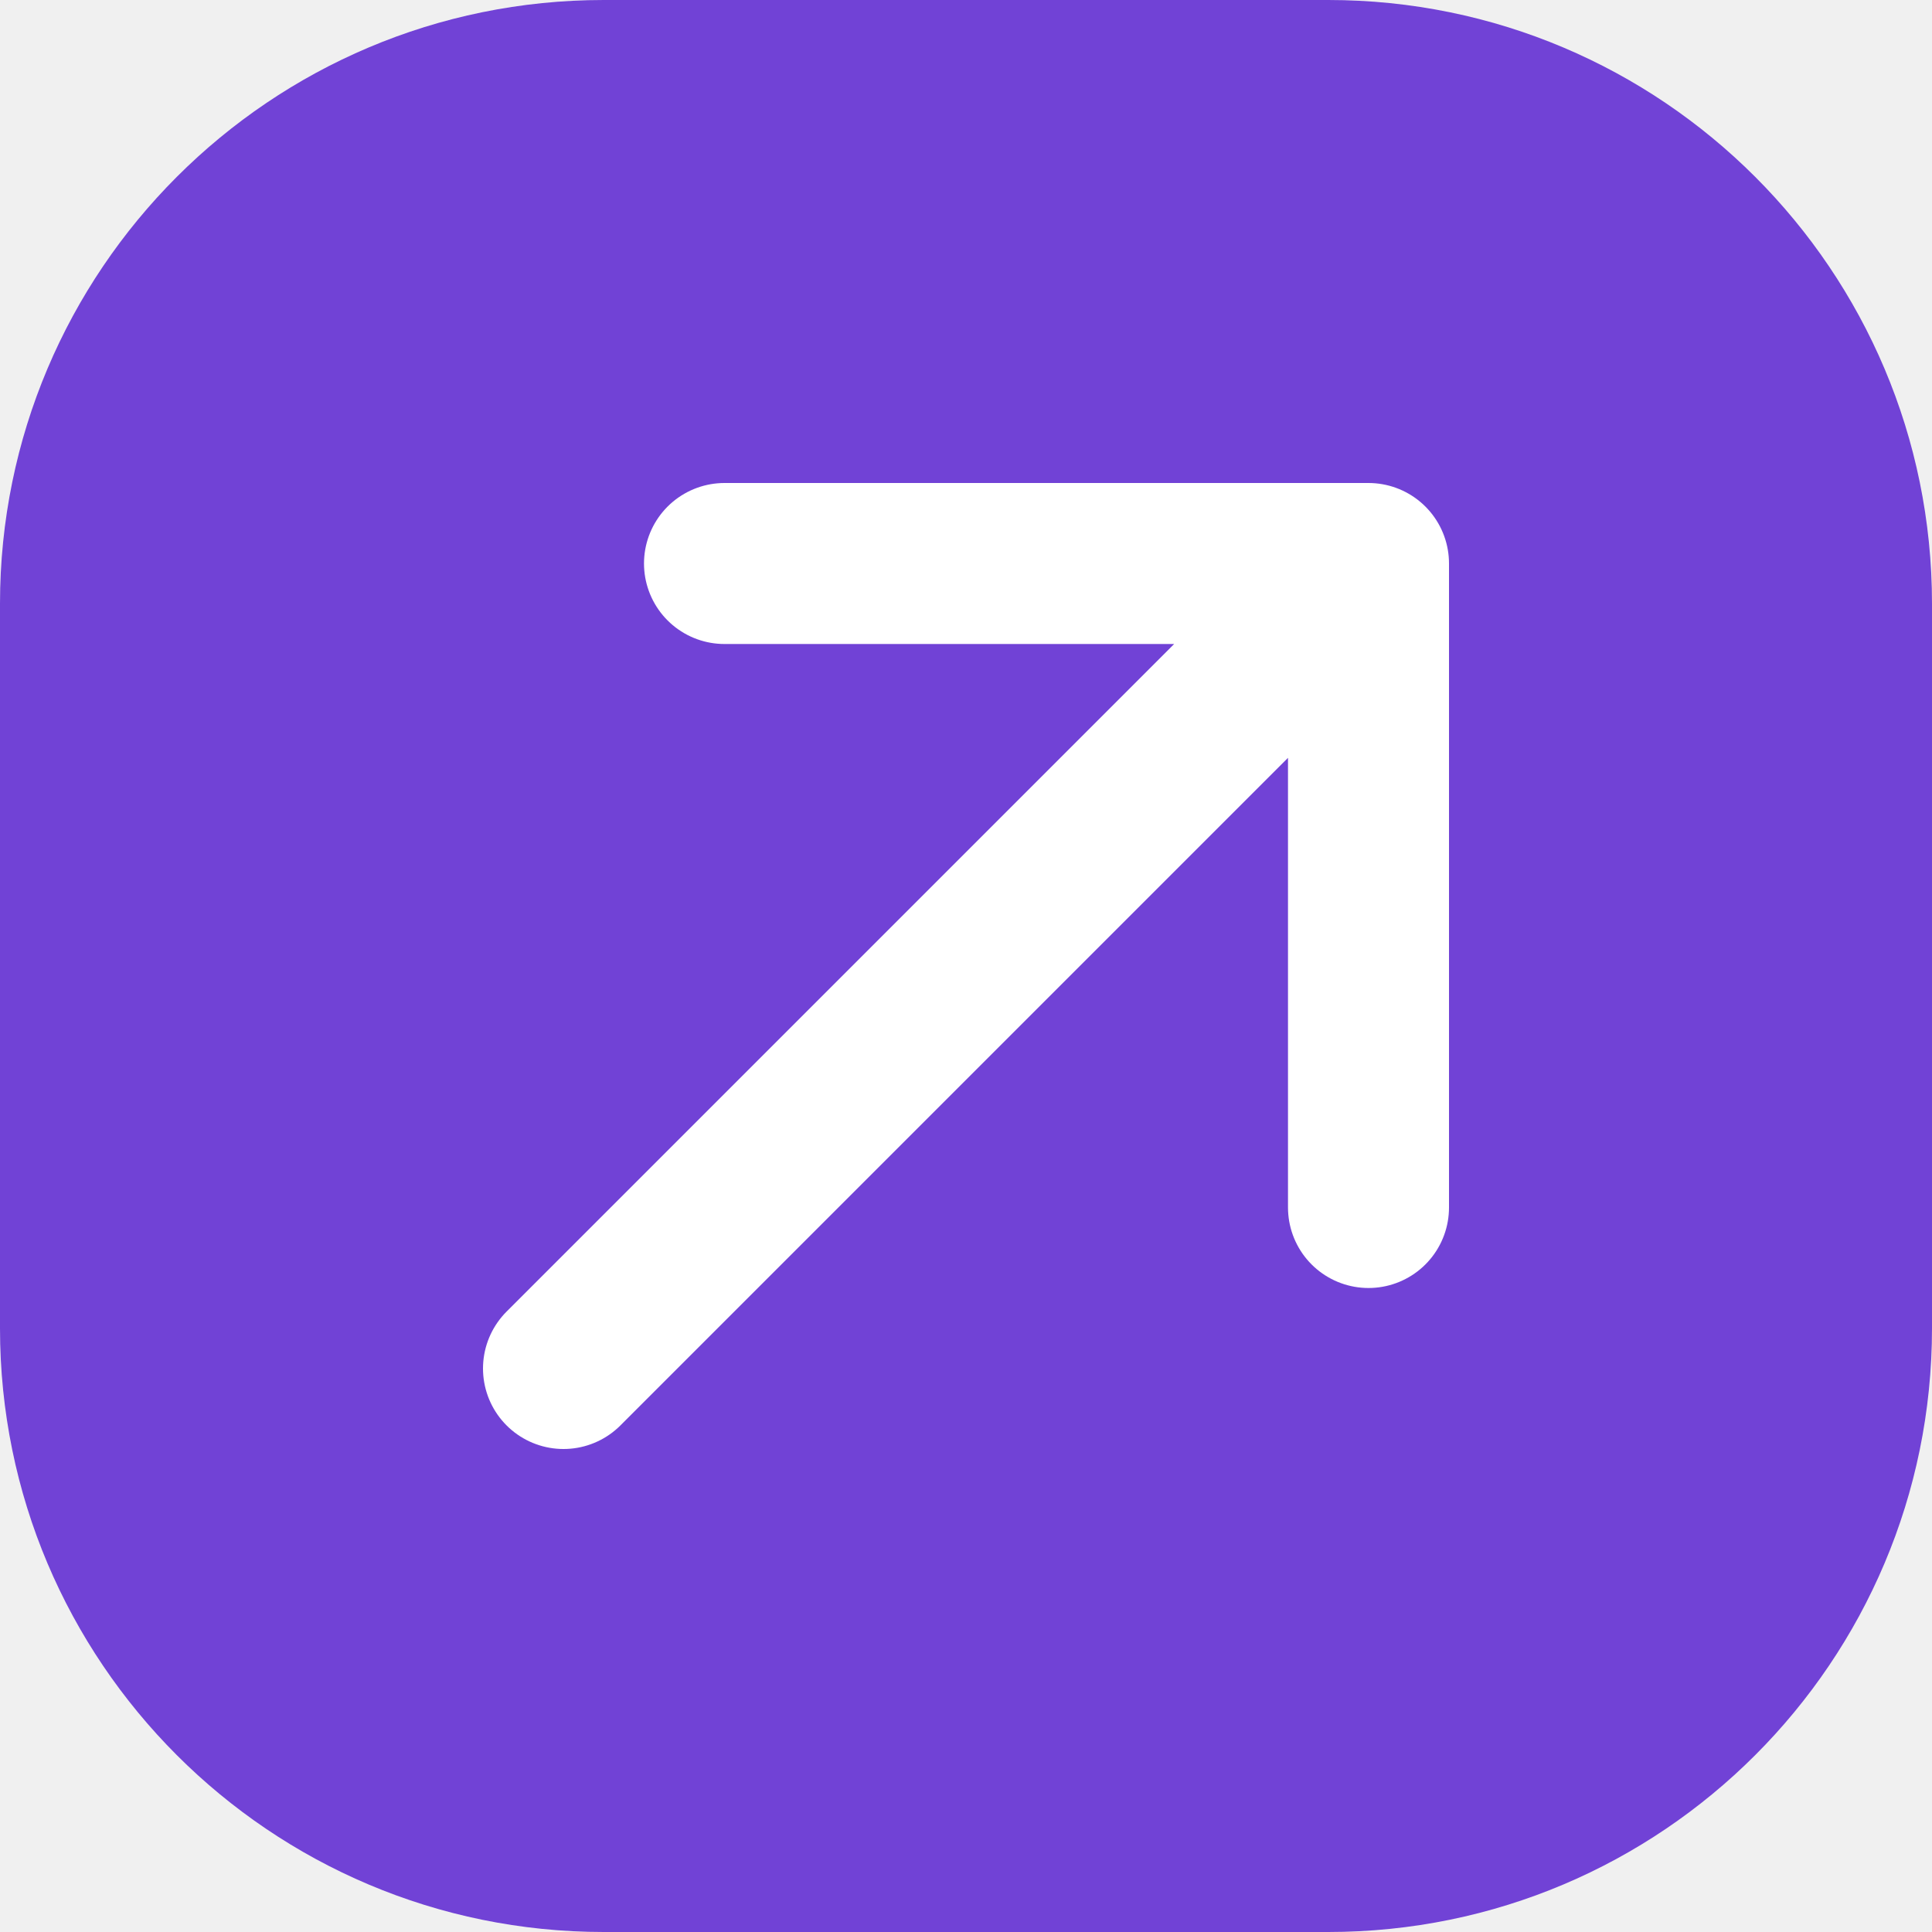
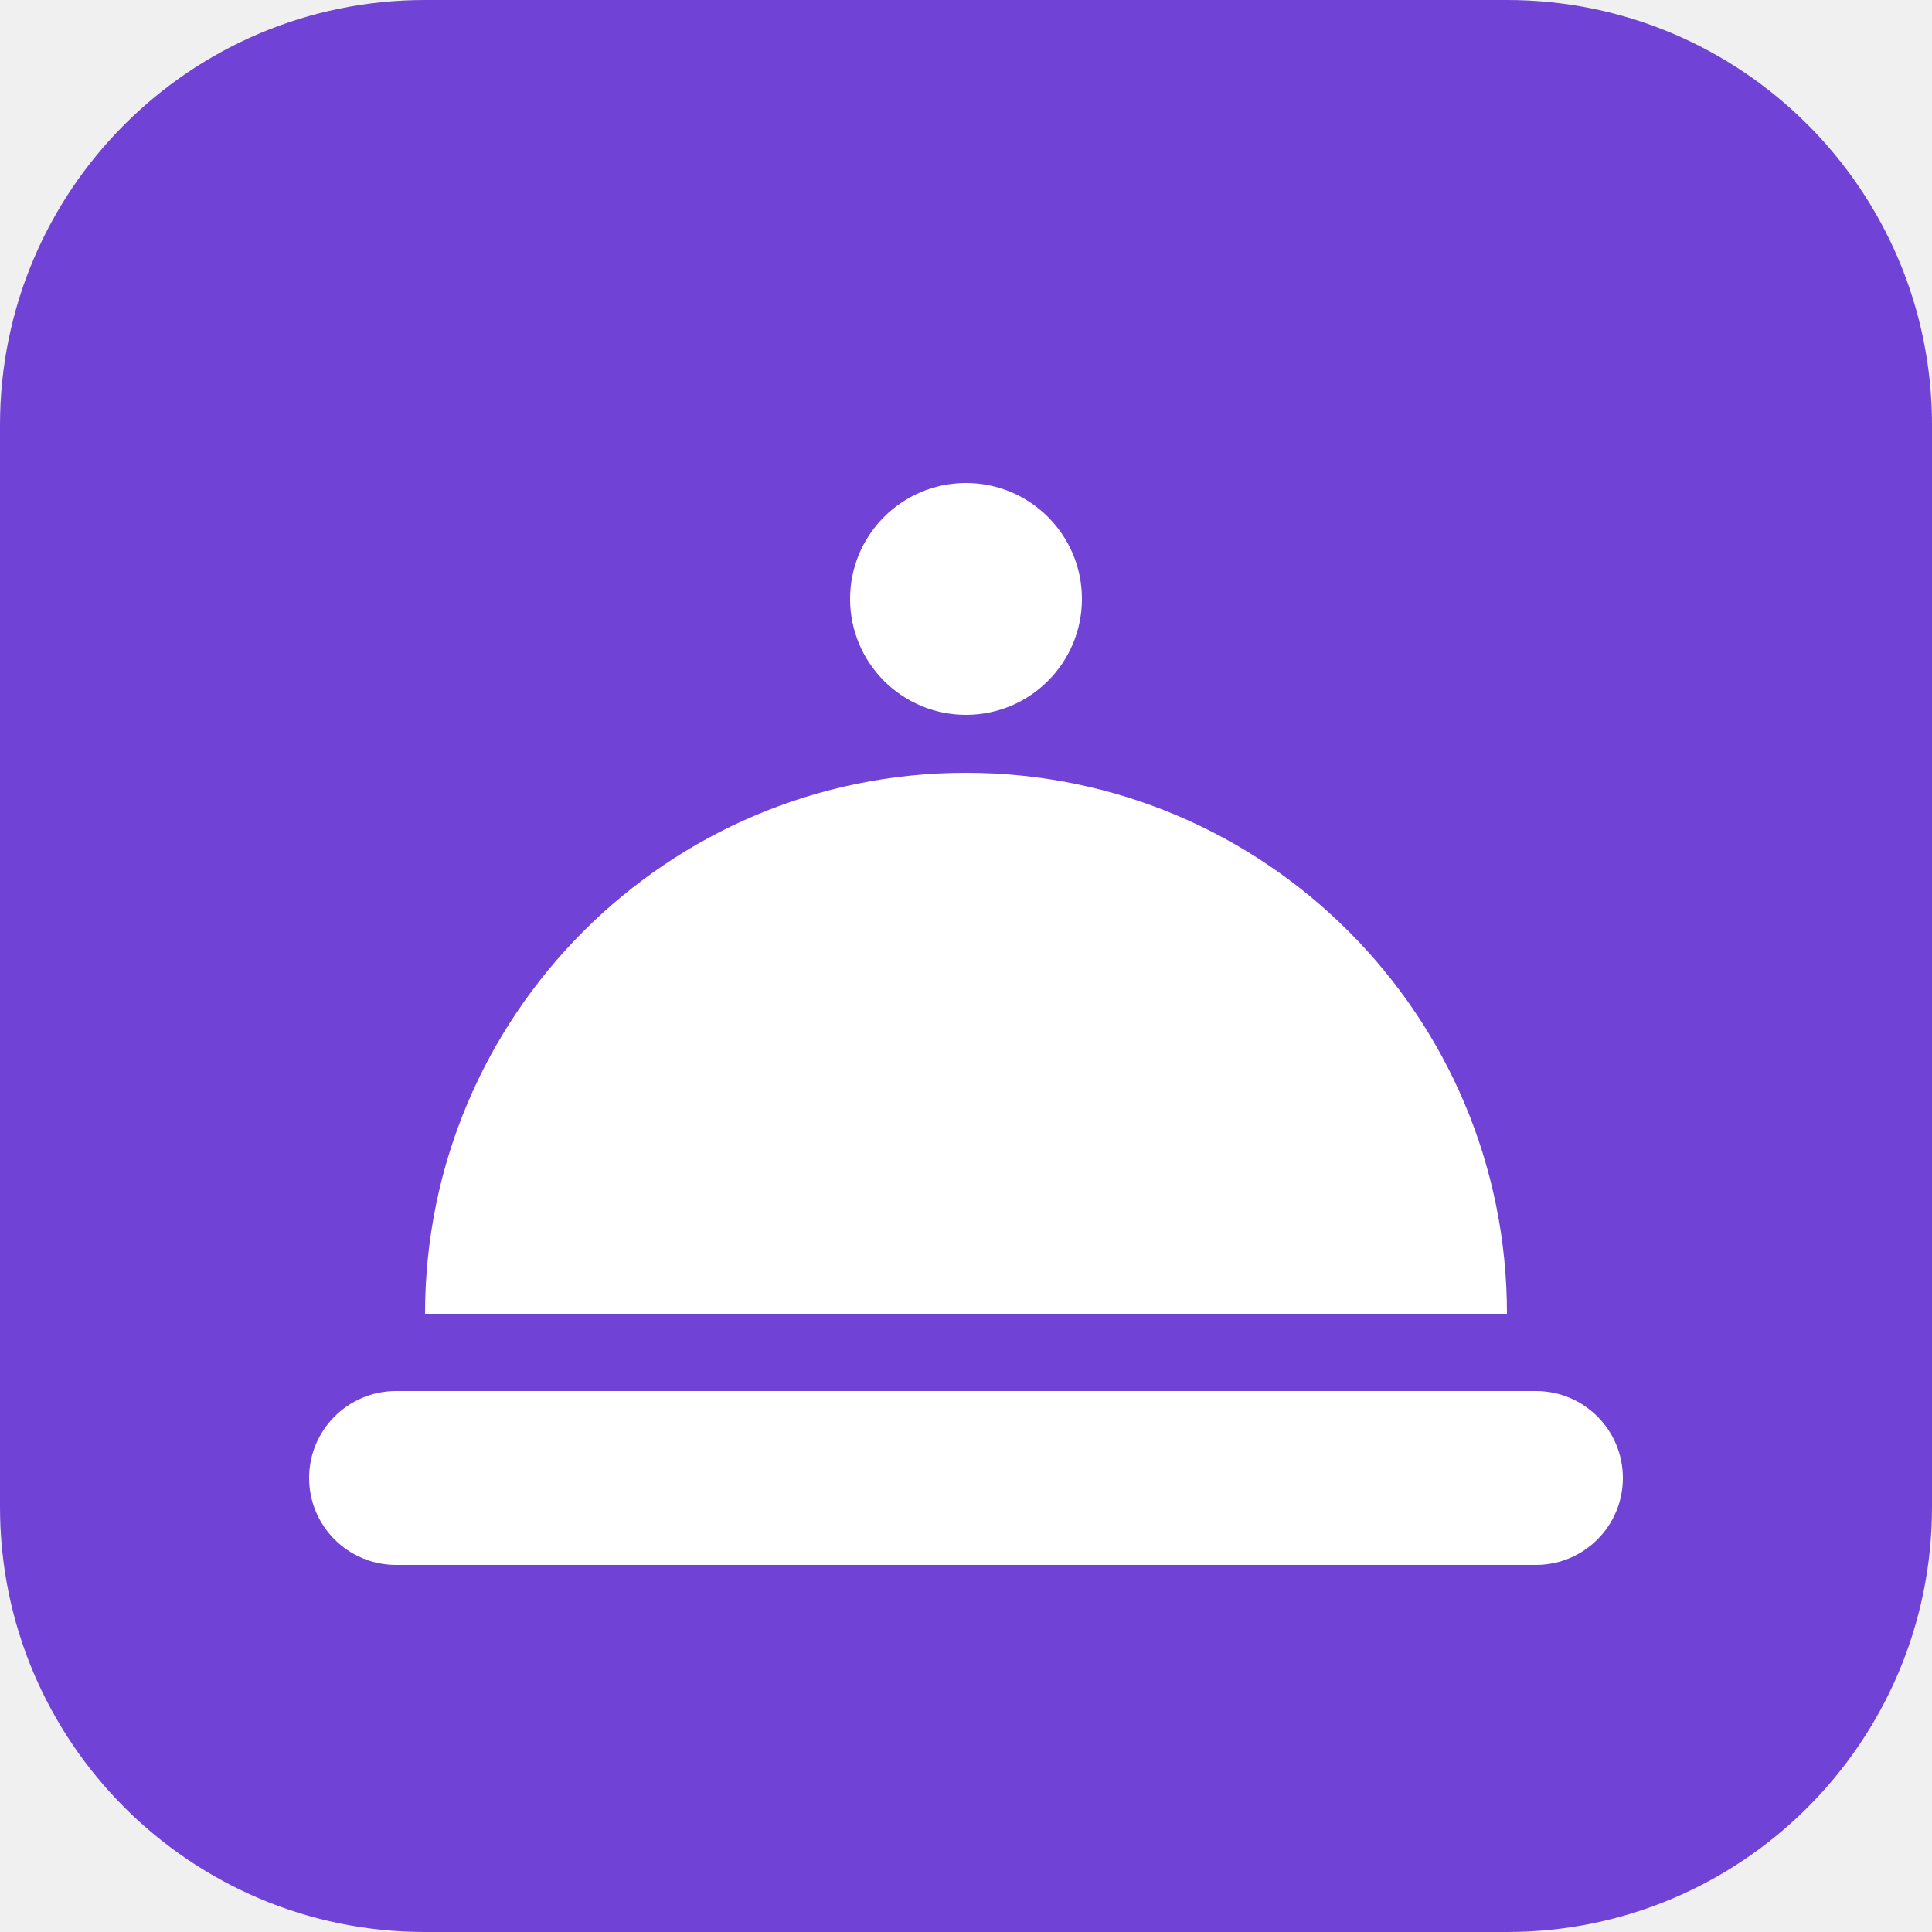
- <svg xmlns="http://www.w3.org/2000/svg" viewBox="0 0 48 48">
-   <rect width="48" height="48" rx="15" fill="#7142d6" />
-   <path d="M14 34l20-20m-16 0h16v16" fill="none" stroke="white" stroke-width="4" stroke-linecap="round" stroke-linejoin="round" />
+ <svg xmlns="http://www.w3.org/2000/svg" width="32" height="32" viewBox="0 0 100 100">
+   <rect width="100" height="100" rx="22" fill="#7142d6" />
+   <circle cx="50" cy="31" r="6" fill="#fff" />
+   <path d="M22 68 A28 28 0 0 1 78 68 Z" fill="#fff" />
+   <rect x="16" y="72" width="68" height="9" rx="4.5" fill="#fff" />
</svg>
